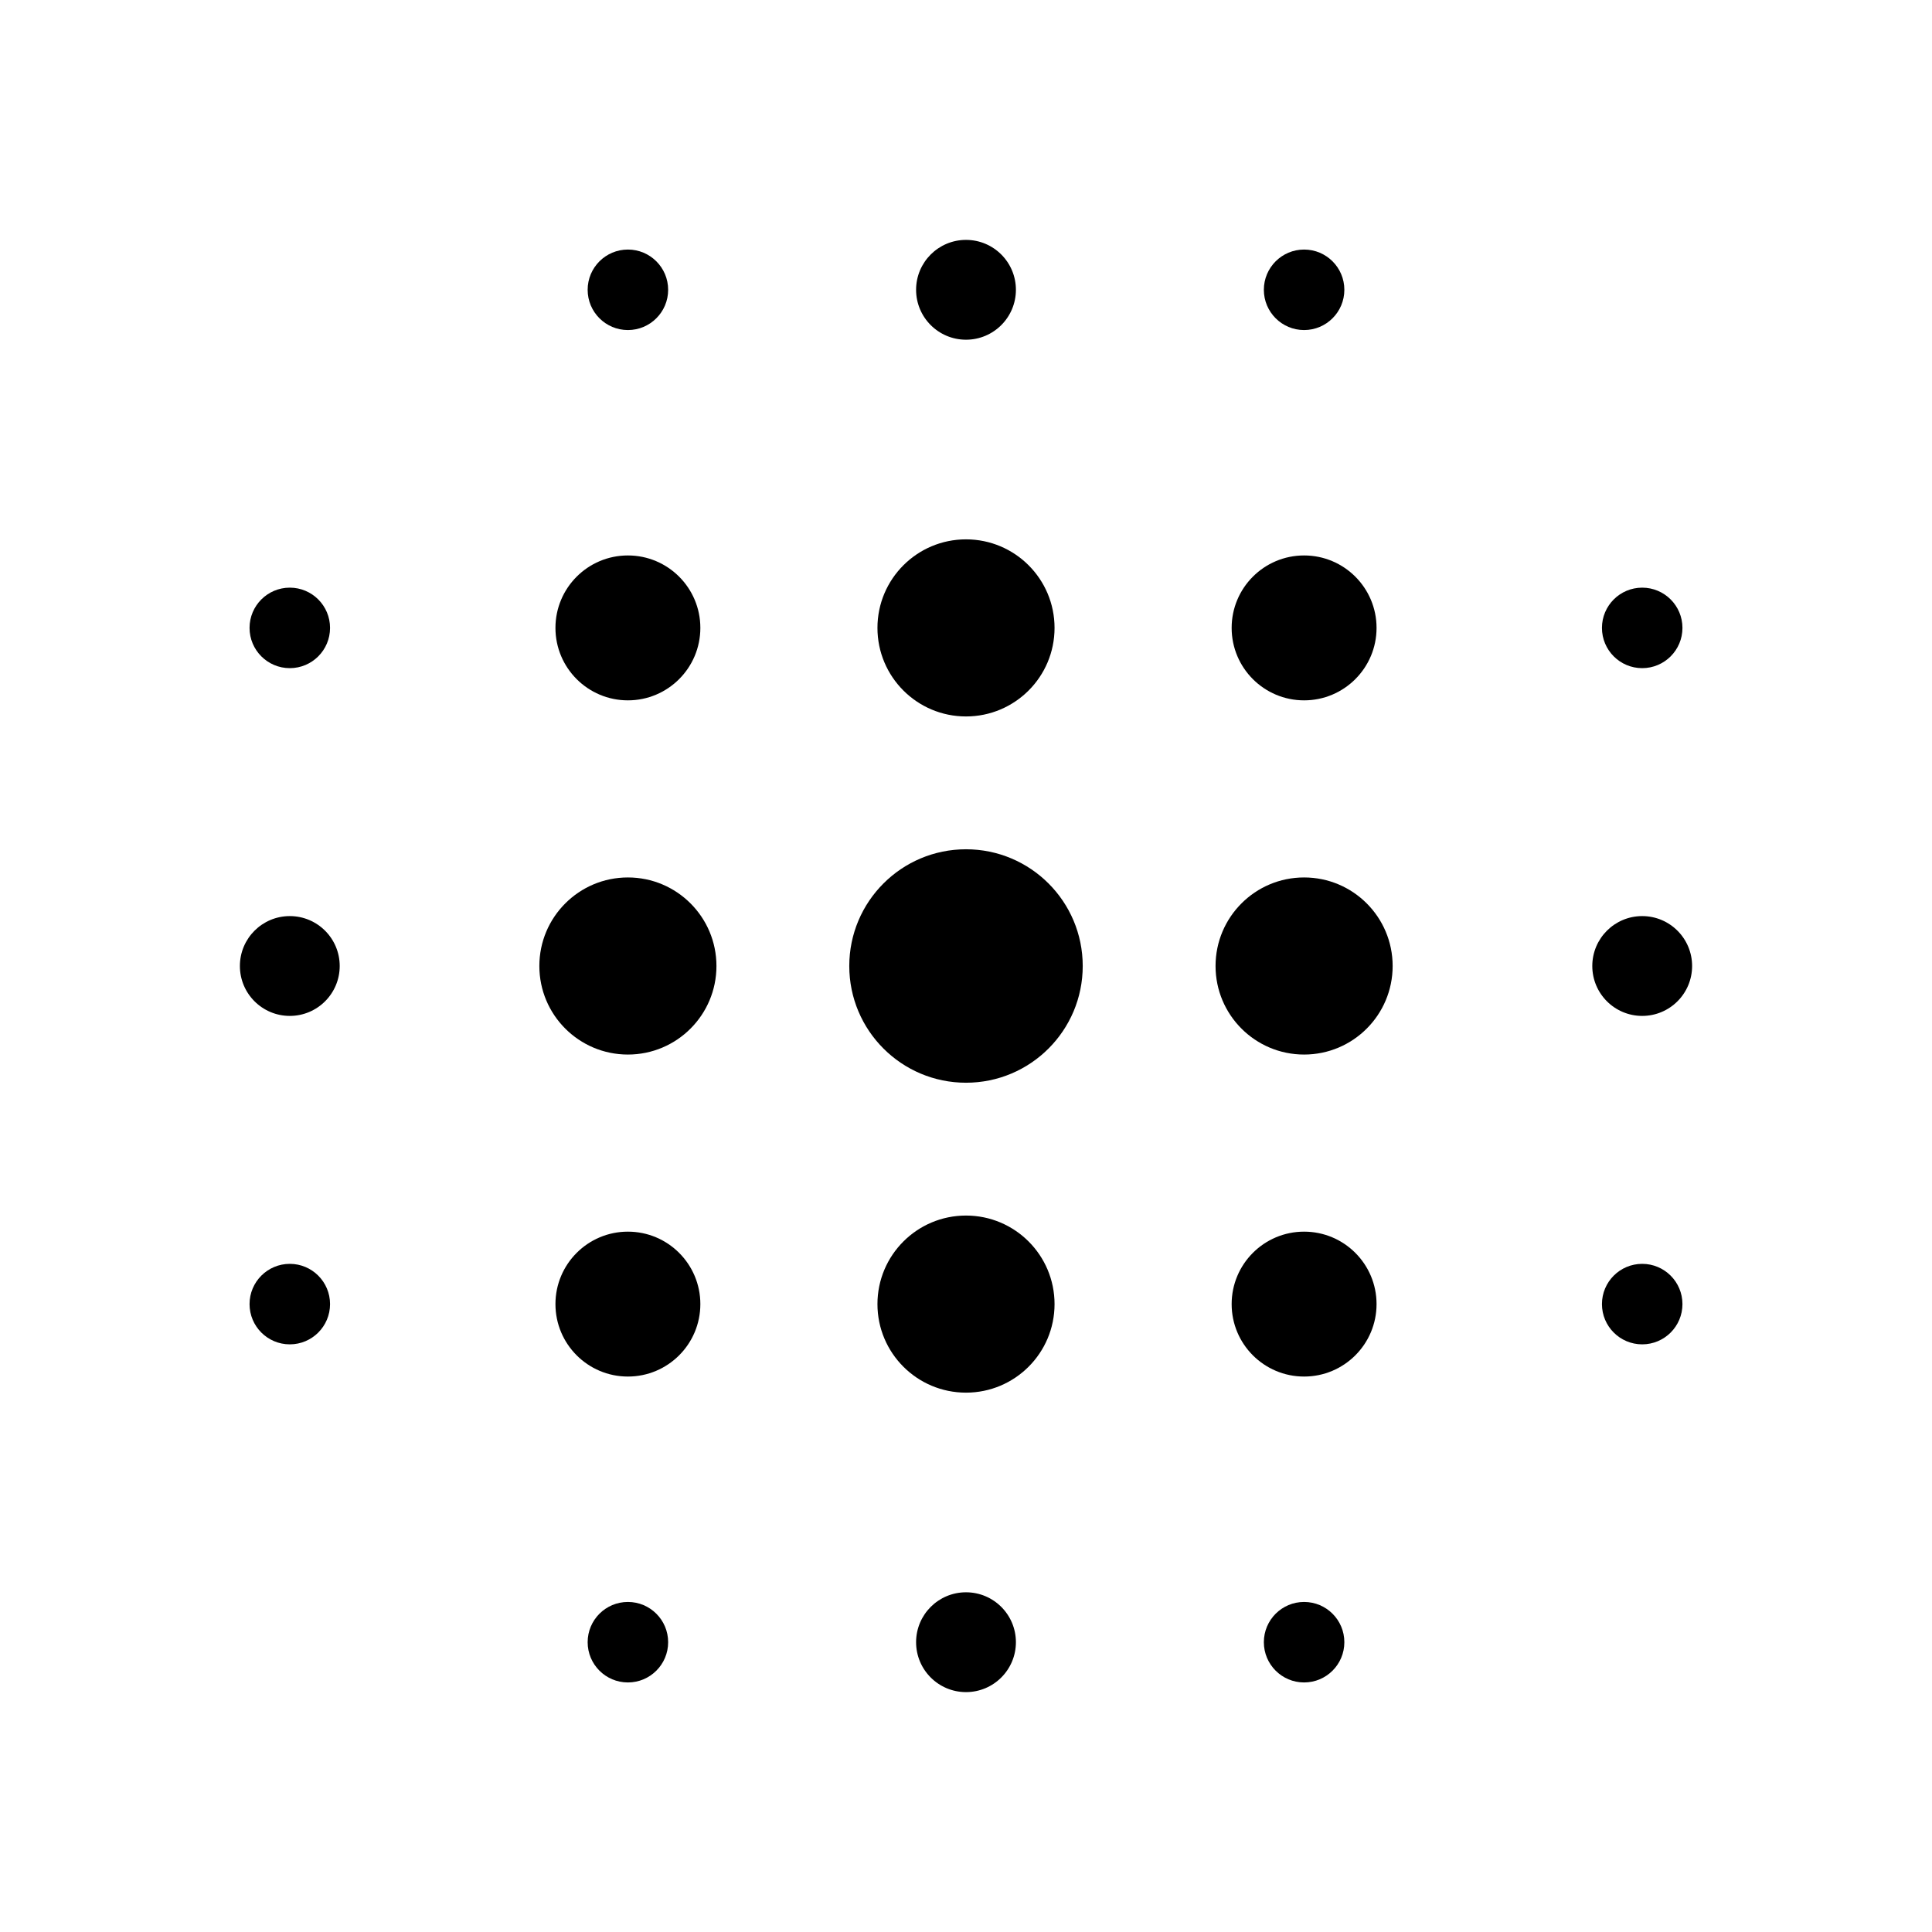
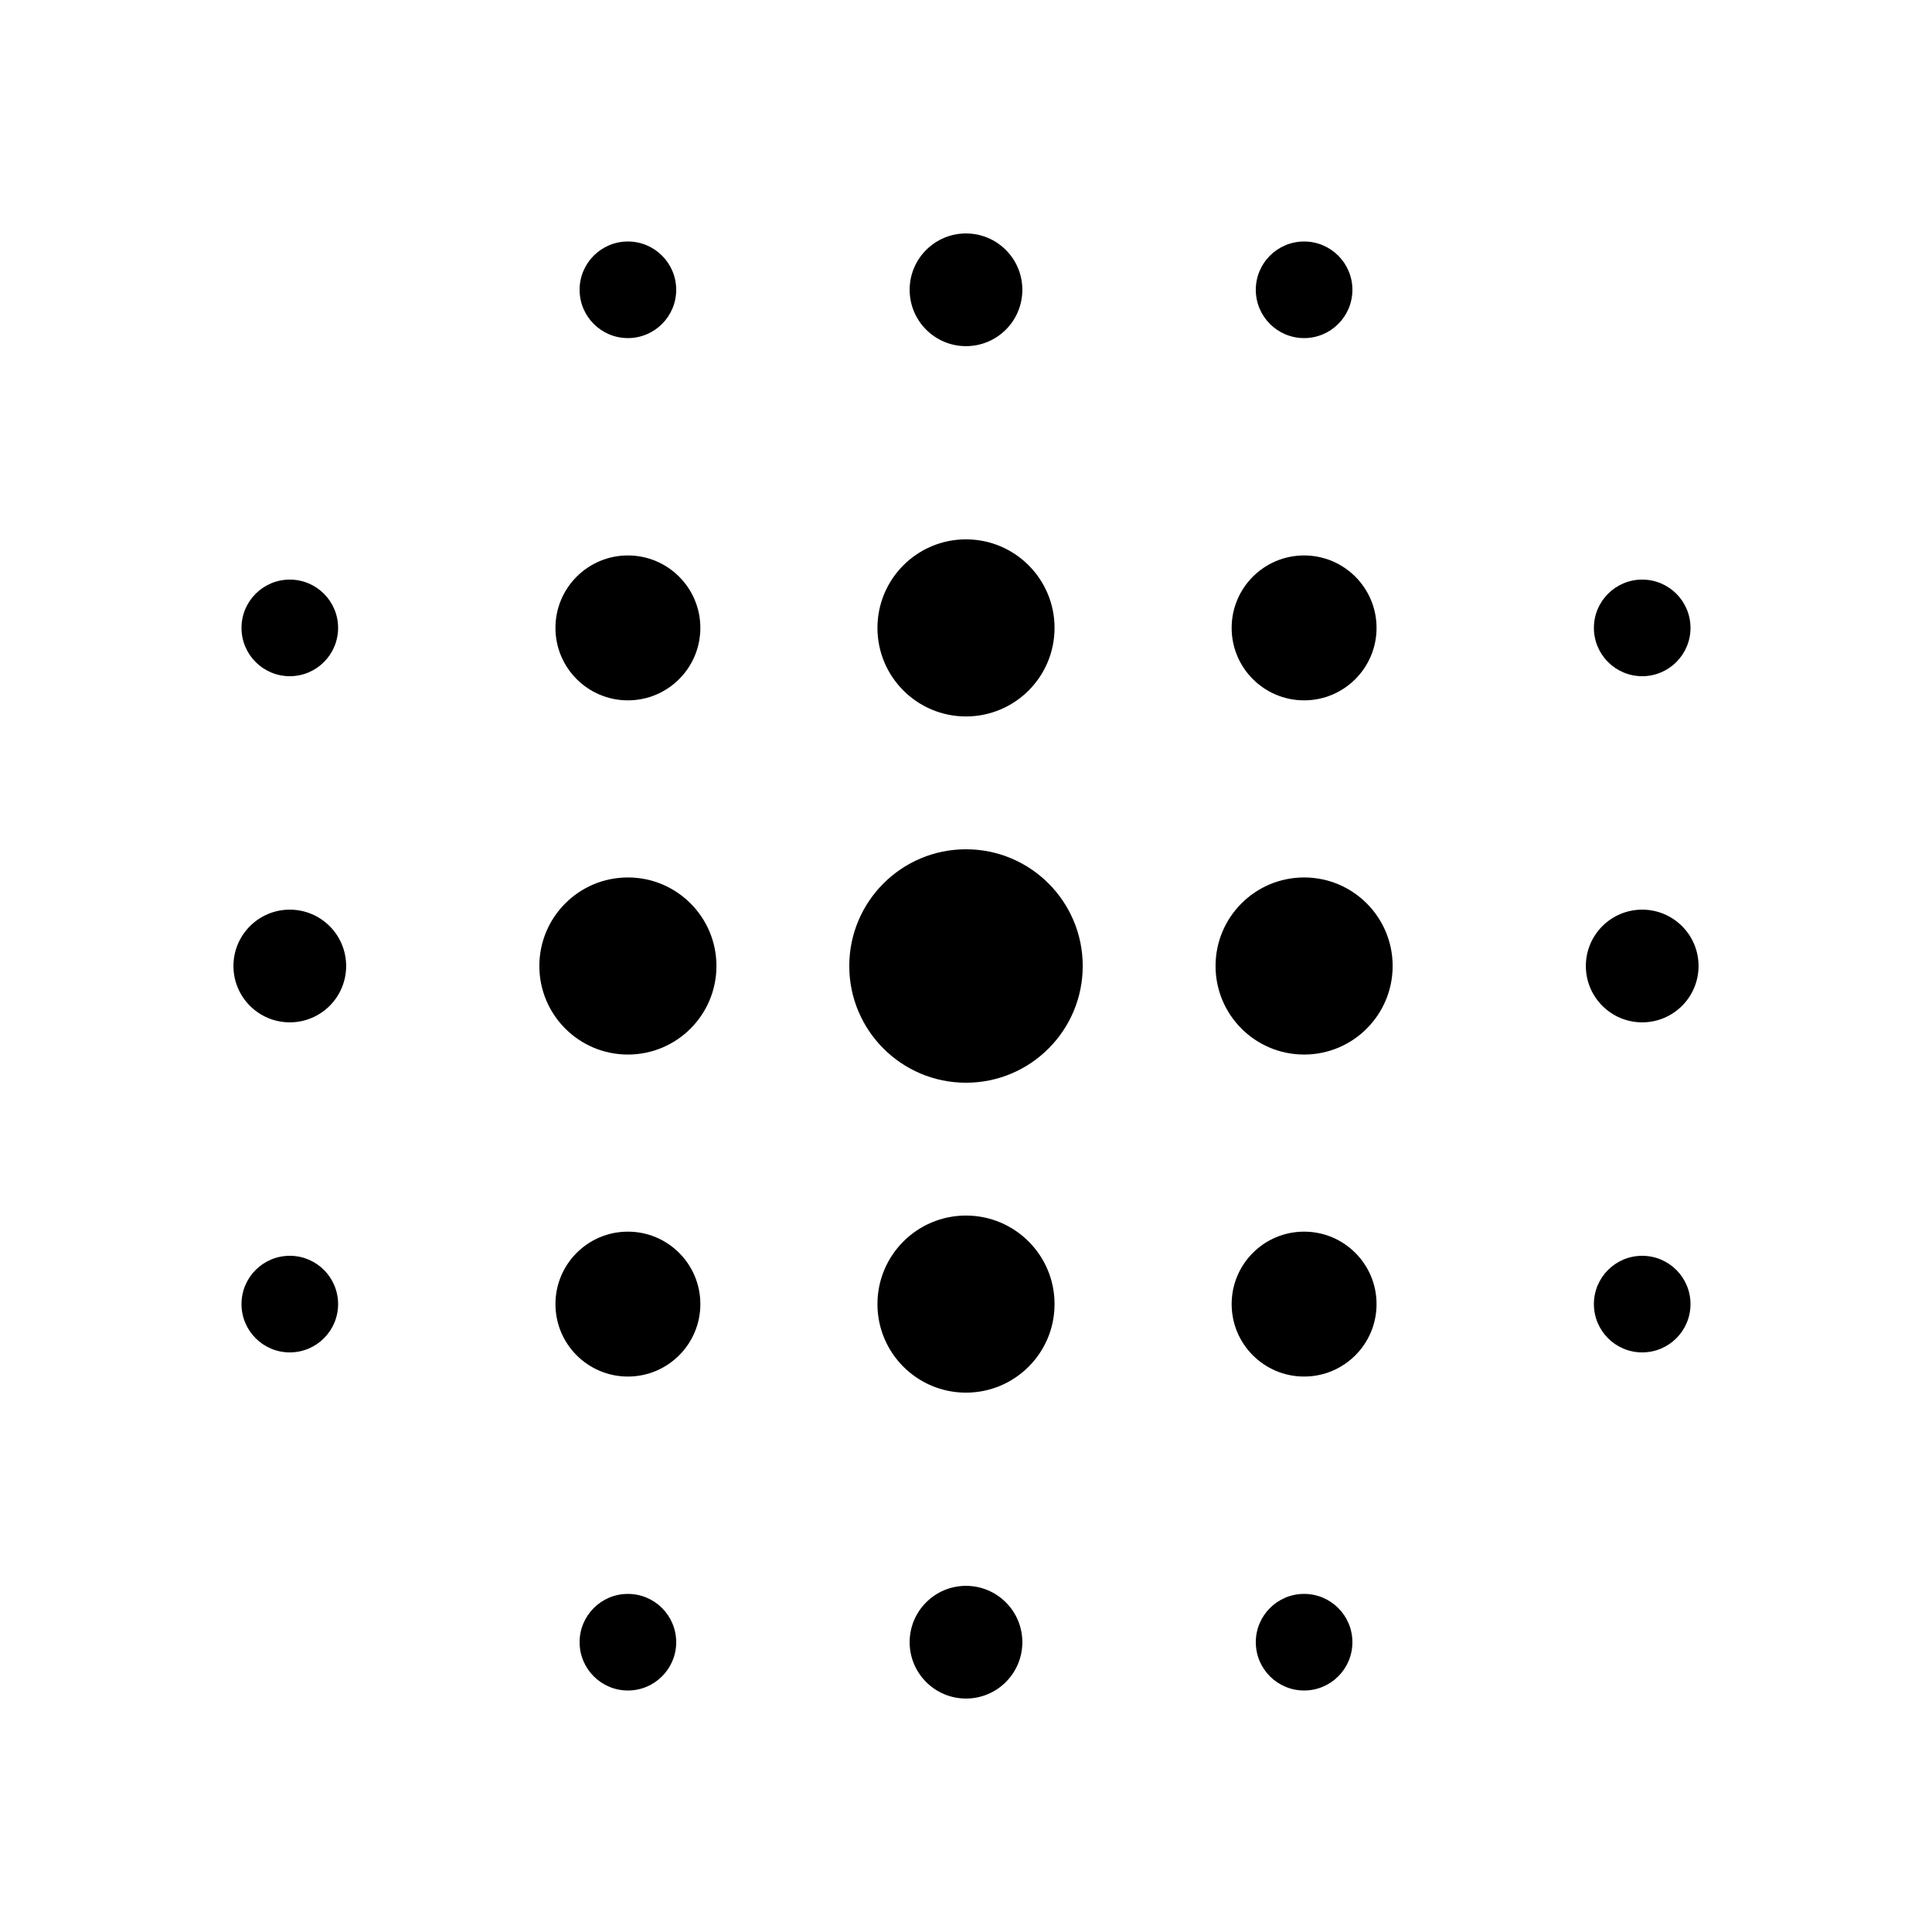
<svg xmlns="http://www.w3.org/2000/svg" width="24" height="24" viewBox="0 0 24 24" fill="none">
-   <circle cx="7.8" cy="3.6" r="0.5" fill="currentColor" stroke="none" />
-   <circle cx="12" cy="3.6" r="0.62" fill="currentColor" stroke="none" />
-   <circle cx="16.2" cy="3.6" r="0.5" fill="currentColor" stroke="none" />
-   <circle cx="3.6" cy="7.8" r="0.5" fill="currentColor" stroke="none" />
+   <circle cx="7.8" cy="3.6" r="0.6" fill="currentColor" stroke="none" />
+   <circle cx="12" cy="3.6" r="0.7" fill="currentColor" stroke="none" />
+   <circle cx="16.2" cy="3.6" r="0.6" fill="currentColor" stroke="none" />
+   <circle cx="3.6" cy="7.8" r="0.6" fill="currentColor" stroke="none" />
  <circle cx="7.8" cy="7.8" r="0.9" fill="currentColor" stroke="none" />
  <circle cx="12" cy="7.8" r="1.1" fill="currentColor" stroke="none" />
  <circle cx="16.2" cy="7.8" r="0.9" fill="currentColor" stroke="none" />
-   <circle cx="20.4" cy="7.8" r="0.5" fill="currentColor" stroke="none" />
-   <circle cx="3.6" cy="12" r="0.62" fill="currentColor" stroke="none" />
+   <circle cx="20.4" cy="7.8" r="0.6" fill="currentColor" stroke="none" />
+   <circle cx="3.6" cy="12" r="0.7" fill="currentColor" stroke="none" />
  <circle cx="7.8" cy="12" r="1.1" fill="currentColor" stroke="none" />
  <circle cx="12" cy="12" r="1.45" fill="currentColor" stroke="none" />
  <circle cx="16.2" cy="12" r="1.1" fill="currentColor" stroke="none" />
-   <circle cx="20.4" cy="12" r="0.62" fill="currentColor" stroke="none" />
-   <circle cx="3.6" cy="16.2" r="0.5" fill="currentColor" stroke="none" />
+   <circle cx="20.4" cy="12" r="0.7" fill="currentColor" stroke="none" />
+   <circle cx="3.6" cy="16.2" r="0.6" fill="currentColor" stroke="none" />
  <circle cx="7.8" cy="16.2" r="0.9" fill="currentColor" stroke="none" />
  <circle cx="12" cy="16.2" r="1.1" fill="currentColor" stroke="none" />
  <circle cx="16.2" cy="16.2" r="0.9" fill="currentColor" stroke="none" />
-   <circle cx="20.4" cy="16.2" r="0.5" fill="currentColor" stroke="none" />
-   <circle cx="7.8" cy="20.4" r="0.5" fill="currentColor" stroke="none" />
-   <circle cx="12" cy="20.4" r="0.62" fill="currentColor" stroke="none" />
-   <circle cx="16.2" cy="20.4" r="0.5" fill="currentColor" stroke="none" />
+   <circle cx="20.4" cy="16.2" r="0.6" fill="currentColor" stroke="none" />
+   <circle cx="7.8" cy="20.4" r="0.6" fill="currentColor" stroke="none" />
+   <circle cx="12" cy="20.4" r="0.7" fill="currentColor" stroke="none" />
+   <circle cx="16.2" cy="20.4" r="0.6" fill="currentColor" stroke="none" />
</svg>
